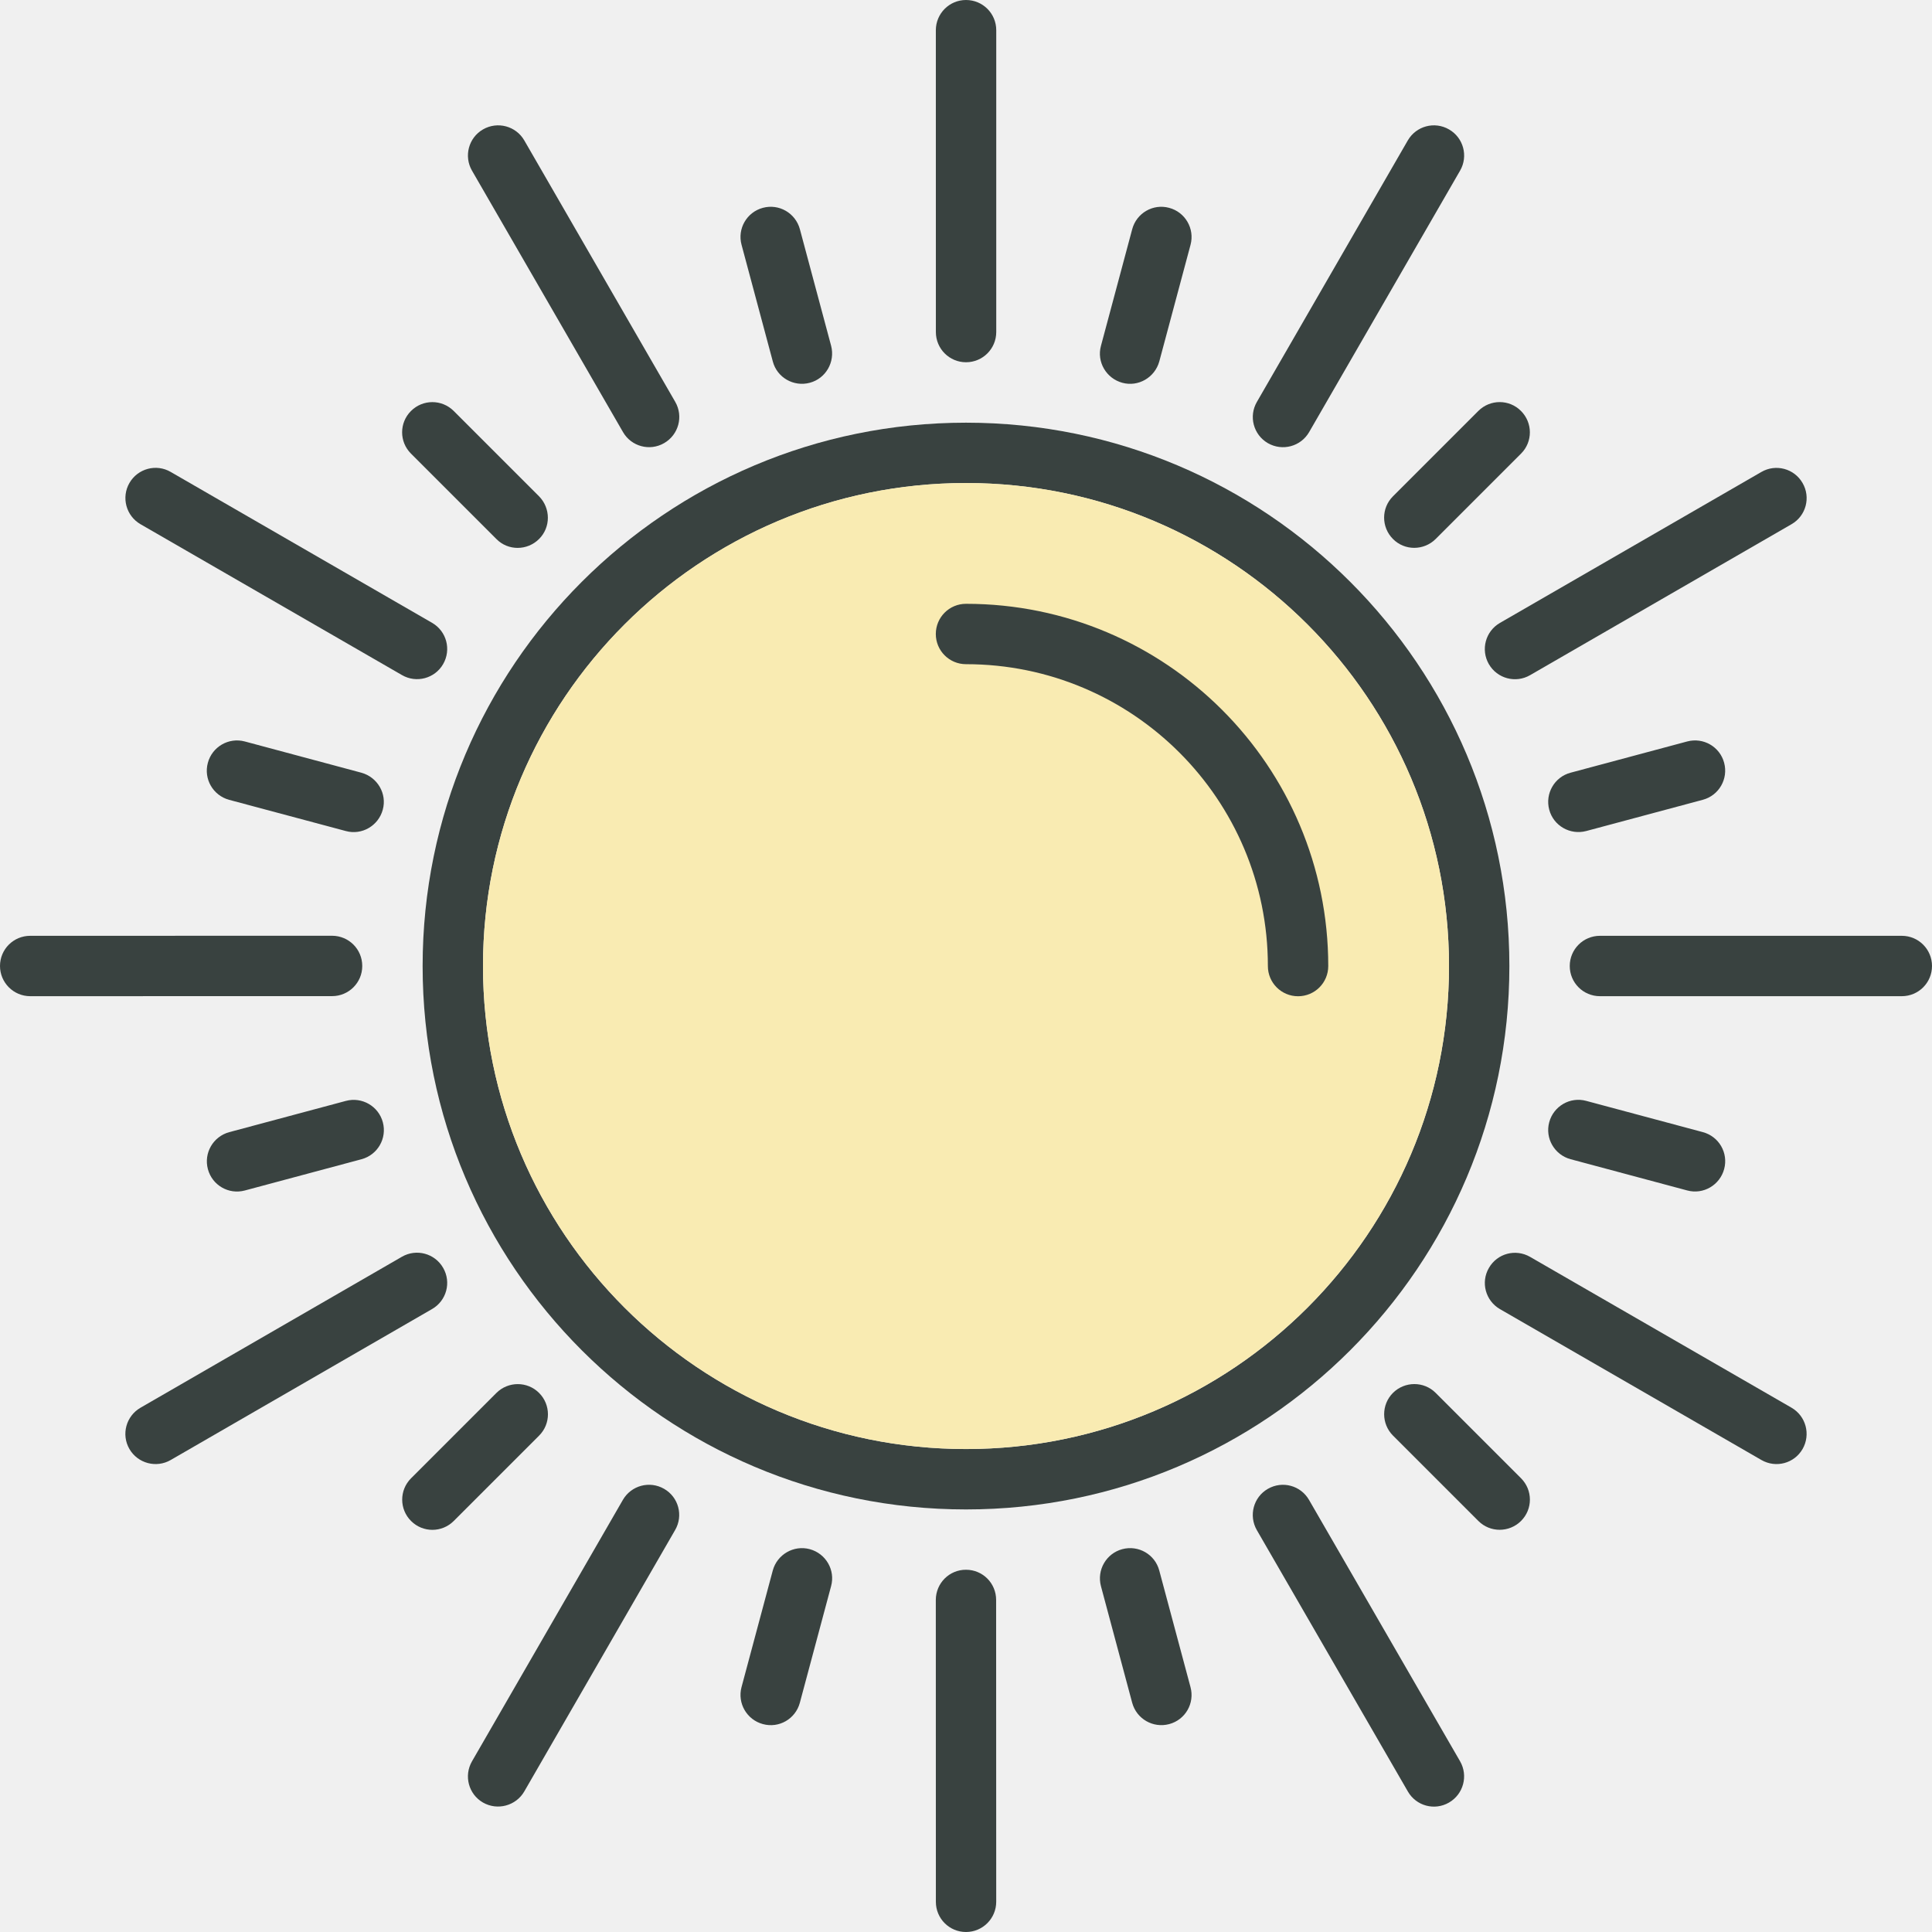
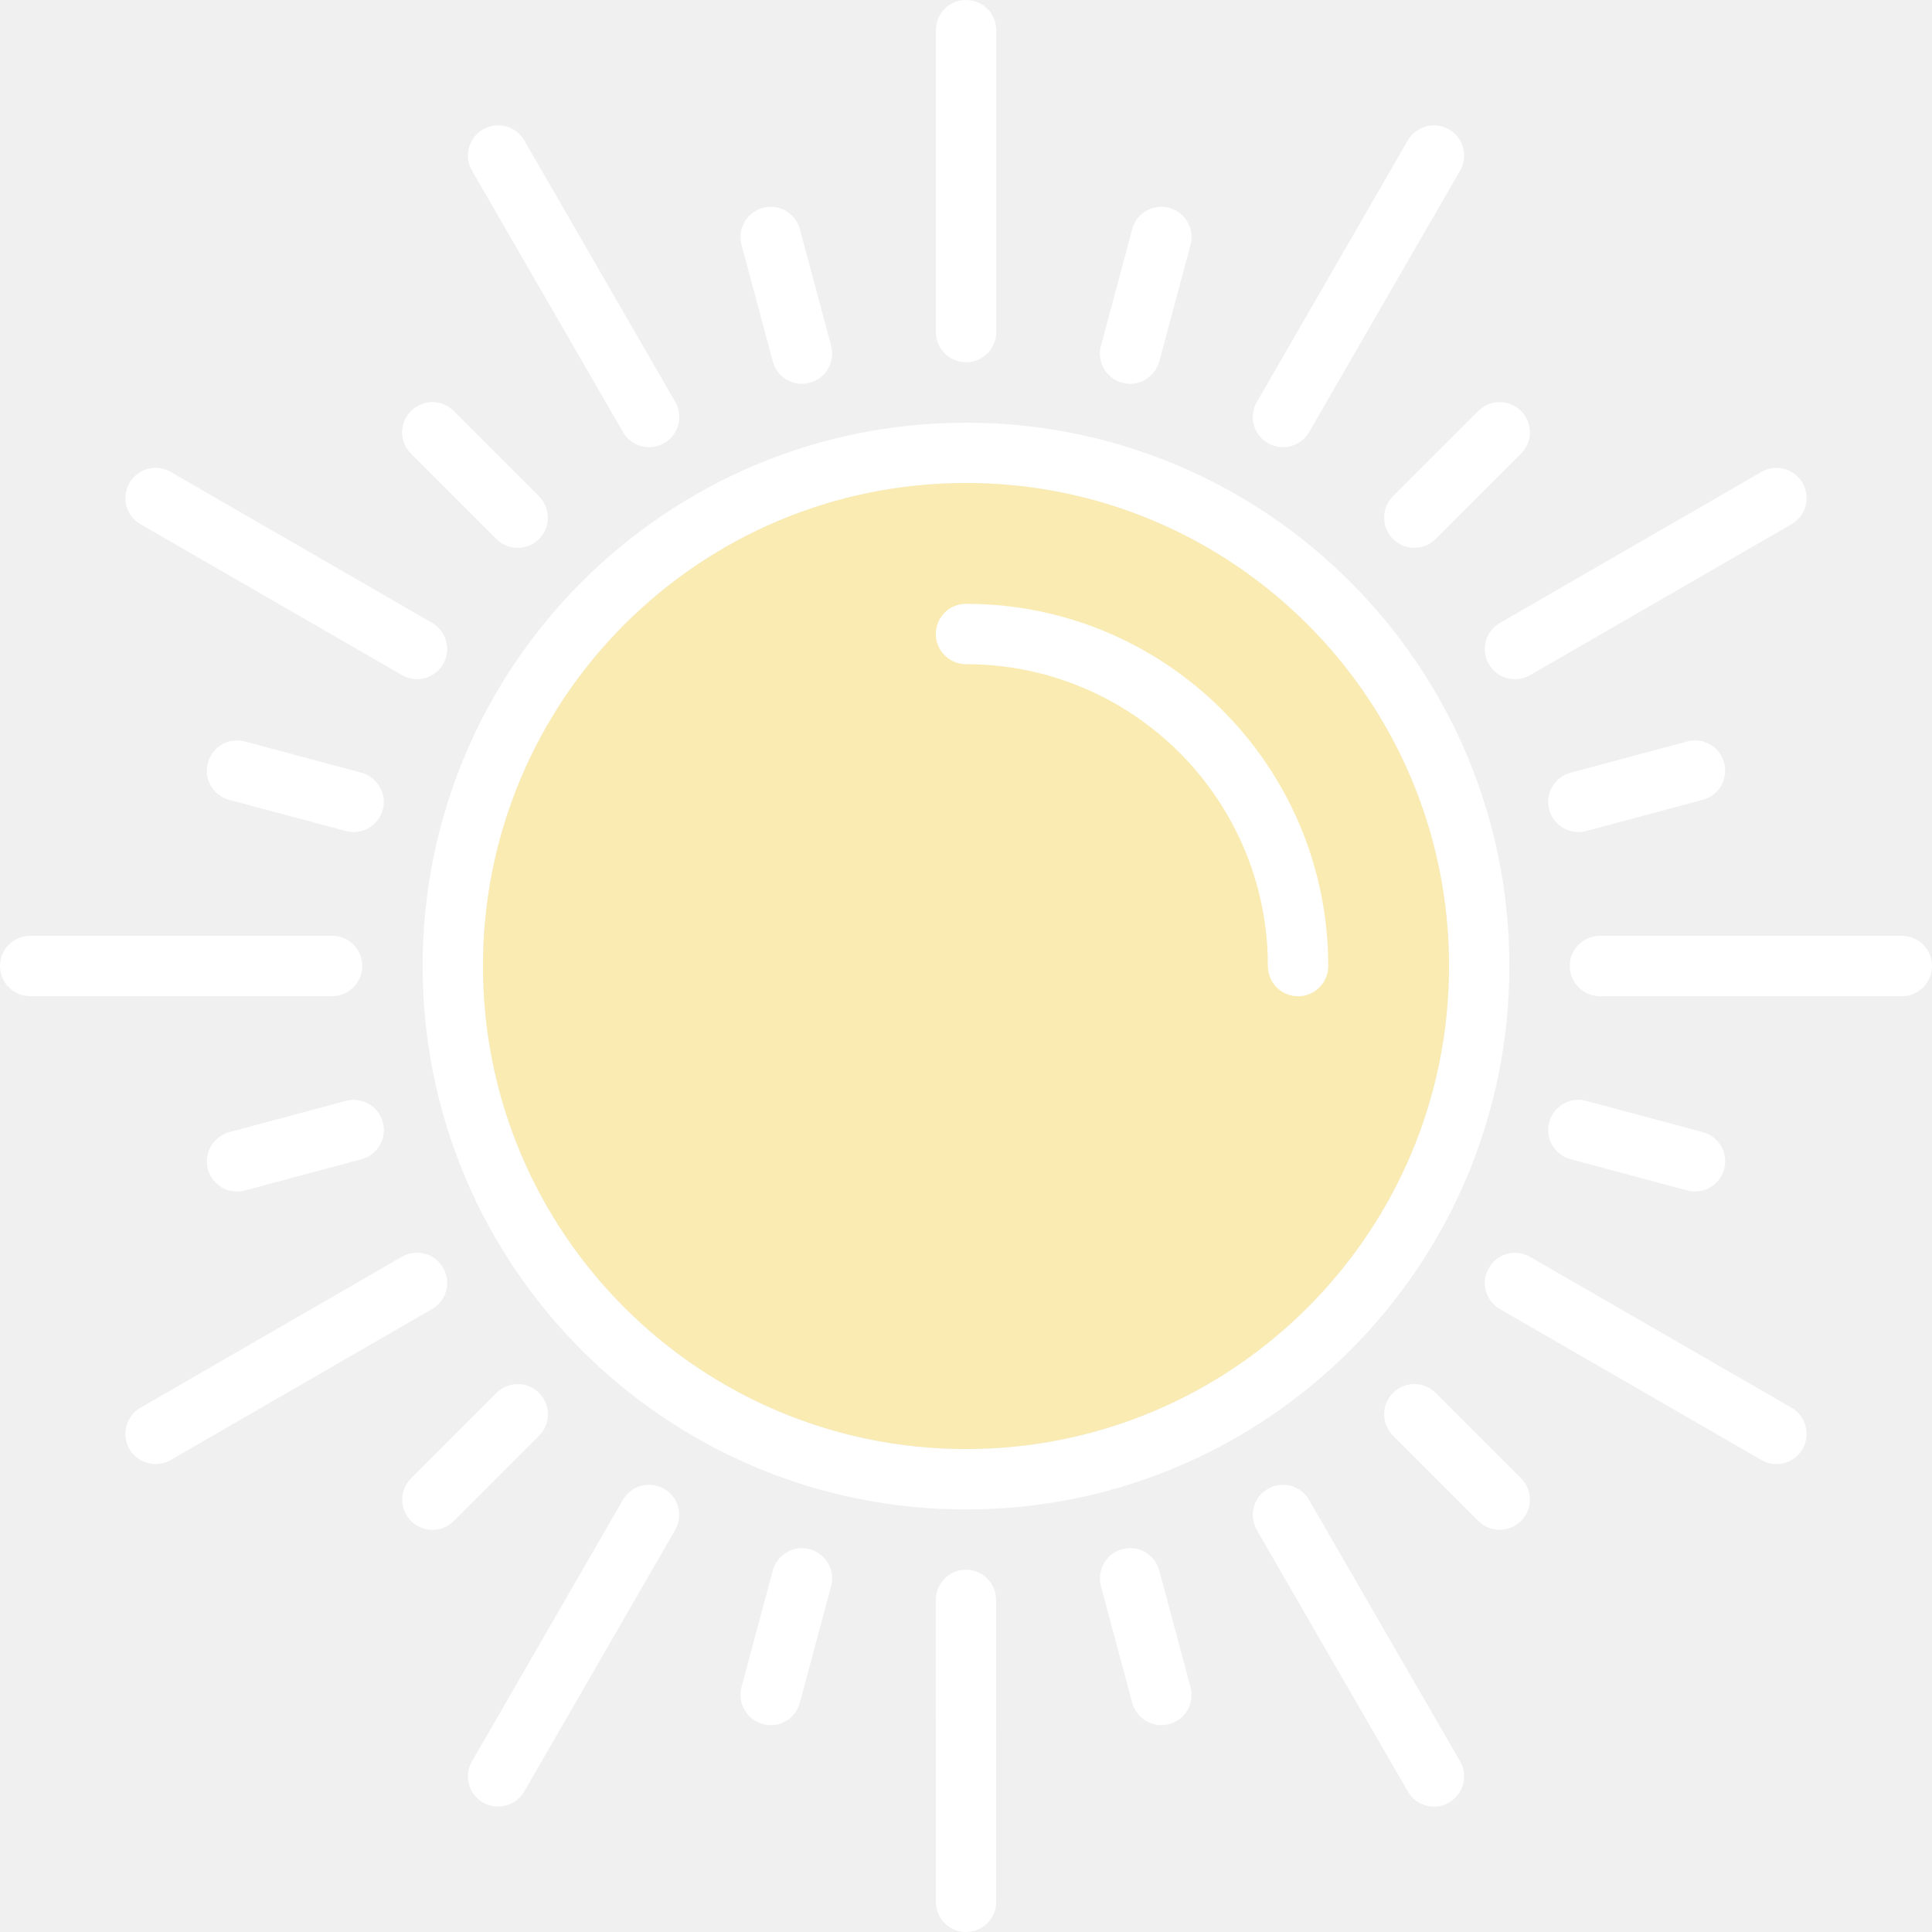
<svg xmlns="http://www.w3.org/2000/svg" version="1.0" id="Layer_1" width="800px" height="800px" viewBox="0 0 64 64" enable-background="new 0 0 64 64" xml:space="preserve">
  <g>
-     <path fill-rule="evenodd" clip-rule="evenodd" fill="#394240" d="M32,14.002c-9.941,0-18,8.059-18,18s8.059,18,18,18   s18-8.059,18-18S41.941,14.002,32,14.002z M32,48.002c-8.837,0-16-7.164-16-16s7.163-16,16-16s16,7.164,16,16   S40.837,48.002,32,48.002z" />
-     <path fill-rule="evenodd" clip-rule="evenodd" fill="#394240" d="M63,31H53c-0.553,0-1,0.447-1,1s0.447,1,1,1h10   c0.553,0,1-0.447,1-1S63.553,31,63,31z" />
-     <path fill-rule="evenodd" clip-rule="evenodd" fill="#394240" d="M11.457,36.469l-3.863,1.035   c-0.534,0.145-0.851,0.693-0.707,1.227c0.143,0.533,0.69,0.85,1.225,0.705l3.863-1.035c0.533-0.143,0.85-0.689,0.707-1.225   C12.539,36.643,11.99,36.326,11.457,36.469z" />
-     <path fill-rule="evenodd" clip-rule="evenodd" fill="#394240" d="M49.32,22c0.277,0.479,0.888,0.643,1.367,0.365l8.66-5   c0.479-0.275,0.643-0.887,0.365-1.365c-0.275-0.479-0.887-0.643-1.365-0.365l-8.66,5C49.208,20.912,49.045,21.521,49.32,22z" />
-     <path fill-rule="evenodd" clip-rule="evenodd" fill="#394240" d="M17.858,46.143c-0.39-0.391-1.023-0.389-1.414,0l-2.828,2.828   c-0.391,0.391-0.39,1.025,0.001,1.414c0.39,0.391,1.022,0.391,1.413,0l2.828-2.828C18.249,47.168,18.249,46.533,17.858,46.143z" />
-     <path fill-rule="evenodd" clip-rule="evenodd" fill="#394240" d="M42,14.68c0.479,0.275,1.09,0.113,1.367-0.367l5-8.66   C48.644,5.174,48.48,4.562,48,4.287c-0.478-0.277-1.088-0.113-1.365,0.365l-4.999,8.662C41.358,13.793,41.522,14.402,42,14.68z" />
-     <path fill-rule="evenodd" clip-rule="evenodd" fill="#394240" d="M26.824,51.318c-0.532-0.143-1.08,0.176-1.225,0.707l-1.035,3.863   c-0.143,0.535,0.176,1.082,0.709,1.225c0.533,0.145,1.08-0.172,1.223-0.707l1.035-3.863C27.676,52.012,27.359,51.463,26.824,51.318   z" />
-     <path fill-rule="evenodd" clip-rule="evenodd" fill="#394240" d="M32,12c0.554,0,1.001-0.447,1.002-1V1c0-0.553-0.447-1-1.002-1   c-0.551,0-0.998,0.447-0.999,1l0.001,10C31.002,11.553,31.449,12,32,12z" />
-     <path fill-rule="evenodd" clip-rule="evenodd" fill="#394240" d="M38.402,52.025c-0.141-0.533-0.689-0.85-1.225-0.707   c-0.533,0.143-0.848,0.691-0.707,1.225l1.035,3.863c0.144,0.535,0.693,0.85,1.227,0.707s0.849-0.689,0.705-1.225L38.402,52.025z" />
-     <path fill-rule="evenodd" clip-rule="evenodd" fill="#394240" d="M20.637,14.312c0.275,0.479,0.887,0.643,1.363,0.367   c0.48-0.277,0.645-0.887,0.368-1.367l-5-8.66C17.092,4.174,16.48,4.01,16,4.287c-0.477,0.275-0.641,0.887-0.365,1.365   L20.637,14.312z" />
-     <path fill-rule="evenodd" clip-rule="evenodd" fill="#394240" d="M47.558,46.141c-0.388-0.389-1.022-0.389-1.414,0   c-0.391,0.391-0.388,1.025,0,1.414l2.828,2.828c0.392,0.393,1.025,0.389,1.415,0c0.391-0.391,0.391-1.021-0.001-1.414   L47.558,46.141z" />
-     <path fill-rule="evenodd" clip-rule="evenodd" fill="#394240" d="M4.654,17.365l8.662,4.998c0.477,0.277,1.088,0.113,1.363-0.363   c0.277-0.48,0.115-1.09-0.364-1.367l-8.661-5C5.176,15.355,4.564,15.52,4.287,16C4.013,16.477,4.176,17.088,4.654,17.365z" />
-     <path fill-rule="evenodd" clip-rule="evenodd" fill="#394240" d="M52.027,38.4l3.863,1.035c0.535,0.145,1.082-0.176,1.225-0.709   c0.144-0.533-0.172-1.08-0.707-1.223l-3.863-1.035c-0.531-0.145-1.081,0.172-1.225,0.707C51.176,37.709,51.496,38.256,52.027,38.4z   " />
-     <path fill-rule="evenodd" clip-rule="evenodd" fill="#394240" d="M12,32c0.001-0.555-0.445-1-0.998-1.002L1,31   c-0.552,0-1,0.445-1,1c0.001,0.551,0.448,1,1.001,1l10.001-0.002C11.553,32.998,12.001,32.551,12,32z" />
-     <path fill-rule="evenodd" clip-rule="evenodd" fill="#394240" d="M52.545,27.529l3.863-1.035c0.535-0.143,0.85-0.693,0.706-1.227   c-0.142-0.531-0.688-0.848-1.224-0.705l-3.863,1.035c-0.533,0.141-0.85,0.691-0.707,1.225   C51.461,27.355,52.012,27.67,52.545,27.529z" />
+     <path fill-rule="evenodd" clip-rule="evenodd" fill="white" d="M32,14.002c-9.941,0-18,8.059-18,18s8.059,18,18,18   s18-8.059,18-18S41.941,14.002,32,14.002z M32,48.002c-8.837,0-16-7.164-16-16s7.163-16,16-16s16,7.164,16,16   S40.837,48.002,32,48.002z" />
+     <path fill-rule="evenodd" clip-rule="evenodd" fill="white" d="M63,31H53c-0.553,0-1,0.447-1,1s0.447,1,1,1h10   c0.553,0,1-0.447,1-1S63.553,31,63,31z" />
+     <path fill-rule="evenodd" clip-rule="evenodd" fill="white" d="M11.457,36.469l-3.863,1.035   c-0.534,0.145-0.851,0.693-0.707,1.227c0.143,0.533,0.69,0.85,1.225,0.705l3.863-1.035c0.533-0.143,0.85-0.689,0.707-1.225   C12.539,36.643,11.99,36.326,11.457,36.469z" />
+     <path fill-rule="evenodd" clip-rule="evenodd" fill="white" d="M49.32,22c0.277,0.479,0.888,0.643,1.367,0.365l8.66-5   c0.479-0.275,0.643-0.887,0.365-1.365c-0.275-0.479-0.887-0.643-1.365-0.365l-8.66,5C49.208,20.912,49.045,21.521,49.32,22z" />
+     <path fill-rule="evenodd" clip-rule="evenodd" fill="white" d="M17.858,46.143c-0.39-0.391-1.023-0.389-1.414,0l-2.828,2.828   c-0.391,0.391-0.39,1.025,0.001,1.414c0.39,0.391,1.022,0.391,1.413,0l2.828-2.828C18.249,47.168,18.249,46.533,17.858,46.143z" />
+     <path fill-rule="evenodd" clip-rule="evenodd" fill="white" d="M42,14.68c0.479,0.275,1.09,0.113,1.367-0.367l5-8.66   C48.644,5.174,48.48,4.562,48,4.287c-0.478-0.277-1.088-0.113-1.365,0.365l-4.999,8.662C41.358,13.793,41.522,14.402,42,14.68z" />
+     <path fill-rule="evenodd" clip-rule="evenodd" fill="white" d="M26.824,51.318c-0.532-0.143-1.08,0.176-1.225,0.707l-1.035,3.863   c-0.143,0.535,0.176,1.082,0.709,1.225c0.533,0.145,1.08-0.172,1.223-0.707l1.035-3.863C27.676,52.012,27.359,51.463,26.824,51.318   z" />
+     <path fill-rule="evenodd" clip-rule="evenodd" fill="white" d="M32,12c0.554,0,1.001-0.447,1.002-1V1c0-0.553-0.447-1-1.002-1   c-0.551,0-0.998,0.447-0.999,1l0.001,10C31.002,11.553,31.449,12,32,12z" />
+     <path fill-rule="evenodd" clip-rule="evenodd" fill="white" d="M38.402,52.025c-0.141-0.533-0.689-0.85-1.225-0.707   c-0.533,0.143-0.848,0.691-0.707,1.225l1.035,3.863c0.144,0.535,0.693,0.85,1.227,0.707s0.849-0.689,0.705-1.225L38.402,52.025z" />
+     <path fill-rule="evenodd" clip-rule="evenodd" fill="white" d="M20.637,14.312c0.275,0.479,0.887,0.643,1.363,0.367   c0.48-0.277,0.645-0.887,0.368-1.367l-5-8.66C17.092,4.174,16.48,4.01,16,4.287c-0.477,0.275-0.641,0.887-0.365,1.365   L20.637,14.312z" />
+     <path fill-rule="evenodd" clip-rule="evenodd" fill="white" d="M47.558,46.141c-0.388-0.389-1.022-0.389-1.414,0   c-0.391,0.391-0.388,1.025,0,1.414l2.828,2.828c0.392,0.393,1.025,0.389,1.415,0c0.391-0.391,0.391-1.021-0.001-1.414   L47.558,46.141z" />
+     <path fill-rule="evenodd" clip-rule="evenodd" fill="white" d="M4.654,17.365l8.662,4.998c0.477,0.277,1.088,0.113,1.363-0.363   c0.277-0.48,0.115-1.09-0.364-1.367l-8.661-5C5.176,15.355,4.564,15.52,4.287,16C4.013,16.477,4.176,17.088,4.654,17.365z" />
+     <path fill-rule="evenodd" clip-rule="evenodd" fill="white" d="M52.027,38.4l3.863,1.035c0.535,0.145,1.082-0.176,1.225-0.709   c0.144-0.533-0.172-1.08-0.707-1.223l-3.863-1.035c-0.531-0.145-1.081,0.172-1.225,0.707C51.176,37.709,51.496,38.256,52.027,38.4z   " />
+     <path fill-rule="evenodd" clip-rule="evenodd" fill="white" d="M12,32c0.001-0.555-0.445-1-0.998-1.002L1,31   c-0.552,0-1,0.445-1,1c0.001,0.551,0.448,1,1.001,1l10.001-0.002C11.553,32.998,12.001,32.551,12,32z" />
+     <path fill-rule="evenodd" clip-rule="evenodd" fill="white" d="M52.545,27.529l3.863-1.035c0.535-0.143,0.85-0.693,0.706-1.227   c-0.142-0.531-0.688-0.848-1.224-0.705l-3.863,1.035c-0.533,0.141-0.85,0.691-0.707,1.225   C51.461,27.355,52.012,27.67,52.545,27.529z" />
    <circle fill-rule="evenodd" clip-rule="evenodd" fill="#F9EBB2" cx="32" cy="32" r="16" />
-     <path fill-rule="evenodd" clip-rule="evenodd" fill="#394240" d="M14.68,42c-0.275-0.48-0.886-0.645-1.365-0.369l-8.661,5.002   C4.176,46.91,4.01,47.52,4.287,48c0.277,0.477,0.889,0.641,1.367,0.365l8.66-5.002C14.791,43.088,14.957,42.479,14.68,42z" />
-     <path fill-rule="evenodd" clip-rule="evenodd" fill="#394240" d="M46.144,17.855c0.389,0.393,1.022,0.389,1.414,0l2.828-2.828   c0.392-0.391,0.39-1.023-0.002-1.414c-0.388-0.391-1.021-0.391-1.412,0l-2.828,2.828C45.752,16.83,45.754,17.465,46.144,17.855z" />
-     <path fill-rule="evenodd" clip-rule="evenodd" fill="#394240" d="M22,49.32c-0.479-0.277-1.088-0.113-1.365,0.363l-5,8.664   c-0.275,0.477-0.115,1.088,0.365,1.365c0.479,0.273,1.09,0.109,1.367-0.367l4.998-8.662C22.641,50.207,22.48,49.596,22,49.32z" />
-     <path fill-rule="evenodd" clip-rule="evenodd" fill="#394240" d="M37.178,12.68c0.531,0.145,1.078-0.176,1.225-0.707l1.035-3.863   c0.143-0.535-0.176-1.084-0.709-1.225c-0.531-0.145-1.08,0.172-1.223,0.707l-1.035,3.863C36.324,11.986,36.645,12.535,37.178,12.68   z" />
-     <path fill-rule="evenodd" clip-rule="evenodd" fill="#394240" d="M32,52c-0.553-0.002-0.998,0.445-1,0.998l0.002,10.004   C31.002,63.551,31.445,64,32,64c0.553,0,1-0.449,1.001-1l-0.003-10.002C32.998,52.447,32.555,52,32,52z" />
-     <path fill-rule="evenodd" clip-rule="evenodd" fill="#394240" d="M25.6,11.973c0.139,0.533,0.691,0.85,1.225,0.707   c0.532-0.141,0.846-0.691,0.707-1.225l-1.035-3.863c-0.145-0.535-0.693-0.852-1.227-0.707c-0.531,0.143-0.85,0.689-0.705,1.225   L25.6,11.973z" />
-     <path fill-rule="evenodd" clip-rule="evenodd" fill="#394240" d="M43.363,49.686C43.088,49.209,42.48,49.043,42,49.32   c-0.479,0.275-0.641,0.885-0.367,1.365l5.004,8.66c0.275,0.479,0.883,0.645,1.363,0.367c0.479-0.277,0.642-0.889,0.367-1.367   L43.363,49.686z" />
-     <path fill-rule="evenodd" clip-rule="evenodd" fill="#394240" d="M16.443,17.855c0.387,0.395,1.023,0.391,1.414,0   c0.391-0.387,0.387-1.02,0-1.414l-2.828-2.828c-0.393-0.391-1.025-0.389-1.415,0.002c-0.39,0.389-0.392,1.021,0.001,1.412   L16.443,17.855z" />
-     <path fill-rule="evenodd" clip-rule="evenodd" fill="#394240" d="M59.348,46.633l-8.663-4.998   c-0.478-0.275-1.087-0.115-1.363,0.367c-0.278,0.477-0.112,1.086,0.364,1.363l8.664,5c0.477,0.275,1.086,0.115,1.363-0.365   C59.988,47.52,59.824,46.91,59.348,46.633z" />
-     <path fill-rule="evenodd" clip-rule="evenodd" fill="#394240" d="M11.974,25.598L8.11,24.562c-0.536-0.143-1.083,0.176-1.225,0.709   c-0.144,0.531,0.171,1.08,0.707,1.225l3.863,1.033c0.531,0.146,1.081-0.174,1.225-0.707C12.825,26.293,12.505,25.746,11.974,25.598   z" />
-     <path fill-rule="evenodd" clip-rule="evenodd" fill="#394240" d="M32,20.002c-0.553,0-1,0.447-1,1s0.447,1,1,1   c5.522,0,10,4.477,10,10c0,0.553,0.447,1,1,1s1-0.447,1-1C44,25.375,38.627,20.002,32,20.002z" />
+     <path fill-rule="evenodd" clip-rule="evenodd" fill="white" d="M14.68,42c-0.275-0.48-0.886-0.645-1.365-0.369l-8.661,5.002   C4.176,46.91,4.01,47.52,4.287,48c0.277,0.477,0.889,0.641,1.367,0.365l8.66-5.002C14.791,43.088,14.957,42.479,14.68,42z" />
+     <path fill-rule="evenodd" clip-rule="evenodd" fill="white" d="M46.144,17.855c0.389,0.393,1.022,0.389,1.414,0l2.828-2.828   c0.392-0.391,0.39-1.023-0.002-1.414c-0.388-0.391-1.021-0.391-1.412,0l-2.828,2.828C45.752,16.83,45.754,17.465,46.144,17.855z" />
+     <path fill-rule="evenodd" clip-rule="evenodd" fill="white" d="M22,49.32c-0.479-0.277-1.088-0.113-1.365,0.363l-5,8.664   c-0.275,0.477-0.115,1.088,0.365,1.365c0.479,0.273,1.09,0.109,1.367-0.367l4.998-8.662C22.641,50.207,22.48,49.596,22,49.32z" />
+     <path fill-rule="evenodd" clip-rule="evenodd" fill="white" d="M37.178,12.68c0.531,0.145,1.078-0.176,1.225-0.707l1.035-3.863   c0.143-0.535-0.176-1.084-0.709-1.225c-0.531-0.145-1.08,0.172-1.223,0.707l-1.035,3.863C36.324,11.986,36.645,12.535,37.178,12.68   z" />
+     <path fill-rule="evenodd" clip-rule="evenodd" fill="white" d="M32,52c-0.553-0.002-0.998,0.445-1,0.998l0.002,10.004   C31.002,63.551,31.445,64,32,64c0.553,0,1-0.449,1.001-1l-0.003-10.002C32.998,52.447,32.555,52,32,52z" />
+     <path fill-rule="evenodd" clip-rule="evenodd" fill="white" d="M25.6,11.973c0.139,0.533,0.691,0.85,1.225,0.707   c0.532-0.141,0.846-0.691,0.707-1.225l-1.035-3.863c-0.145-0.535-0.693-0.852-1.227-0.707c-0.531,0.143-0.85,0.689-0.705,1.225   L25.6,11.973z" />
+     <path fill-rule="evenodd" clip-rule="evenodd" fill="white" d="M43.363,49.686C43.088,49.209,42.48,49.043,42,49.32   c-0.479,0.275-0.641,0.885-0.367,1.365l5.004,8.66c0.275,0.479,0.883,0.645,1.363,0.367c0.479-0.277,0.642-0.889,0.367-1.367   L43.363,49.686z" />
+     <path fill-rule="evenodd" clip-rule="evenodd" fill="white" d="M16.443,17.855c0.387,0.395,1.023,0.391,1.414,0   c0.391-0.387,0.387-1.02,0-1.414l-2.828-2.828c-0.393-0.391-1.025-0.389-1.415,0.002c-0.39,0.389-0.392,1.021,0.001,1.412   L16.443,17.855z" />
+     <path fill-rule="evenodd" clip-rule="evenodd" fill="white" d="M59.348,46.633l-8.663-4.998   c-0.478-0.275-1.087-0.115-1.363,0.367c-0.278,0.477-0.112,1.086,0.364,1.363l8.664,5c0.477,0.275,1.086,0.115,1.363-0.365   C59.988,47.52,59.824,46.91,59.348,46.633z" />
+     <path fill-rule="evenodd" clip-rule="evenodd" fill="white" d="M11.974,25.598L8.11,24.562c-0.536-0.143-1.083,0.176-1.225,0.709   c-0.144,0.531,0.171,1.08,0.707,1.225l3.863,1.033c0.531,0.146,1.081-0.174,1.225-0.707C12.825,26.293,12.505,25.746,11.974,25.598   z" />
+     <path fill-rule="evenodd" clip-rule="evenodd" fill="white" d="M32,20.002c-0.553,0-1,0.447-1,1s0.447,1,1,1   c5.522,0,10,4.477,10,10c0,0.553,0.447,1,1,1s1-0.447,1-1C44,25.375,38.627,20.002,32,20.002z" />
  </g>
</svg>
